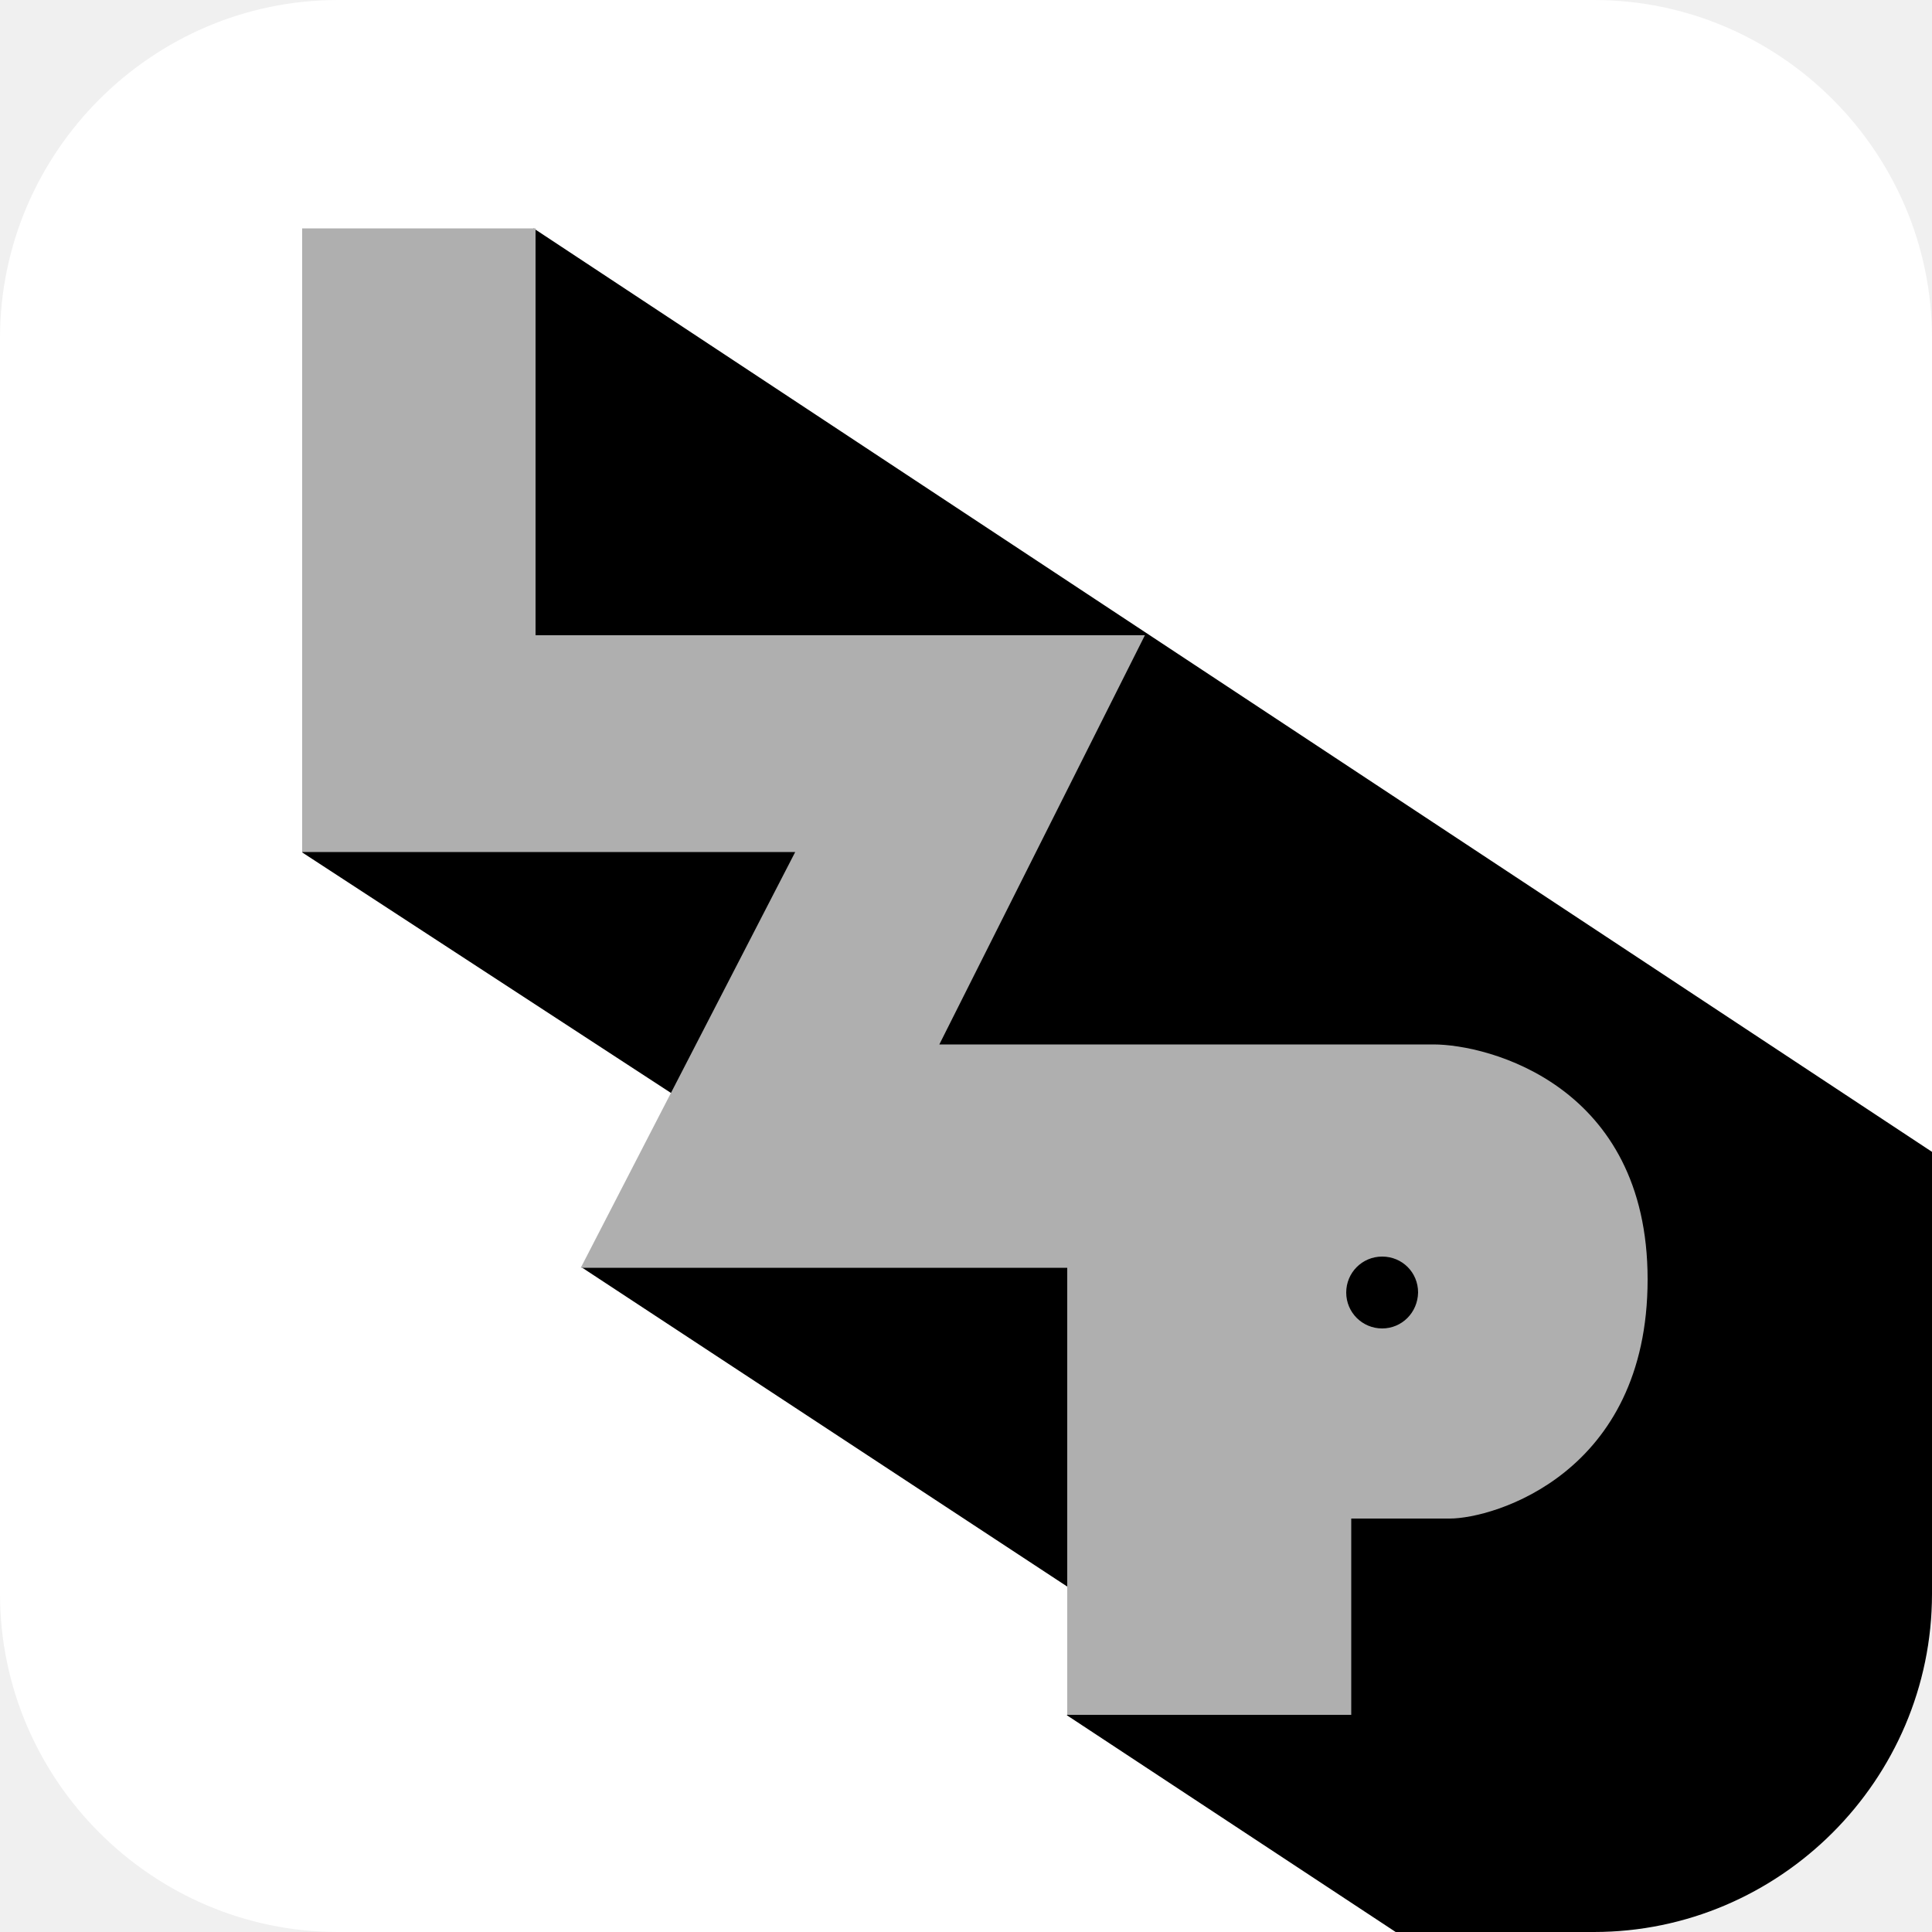
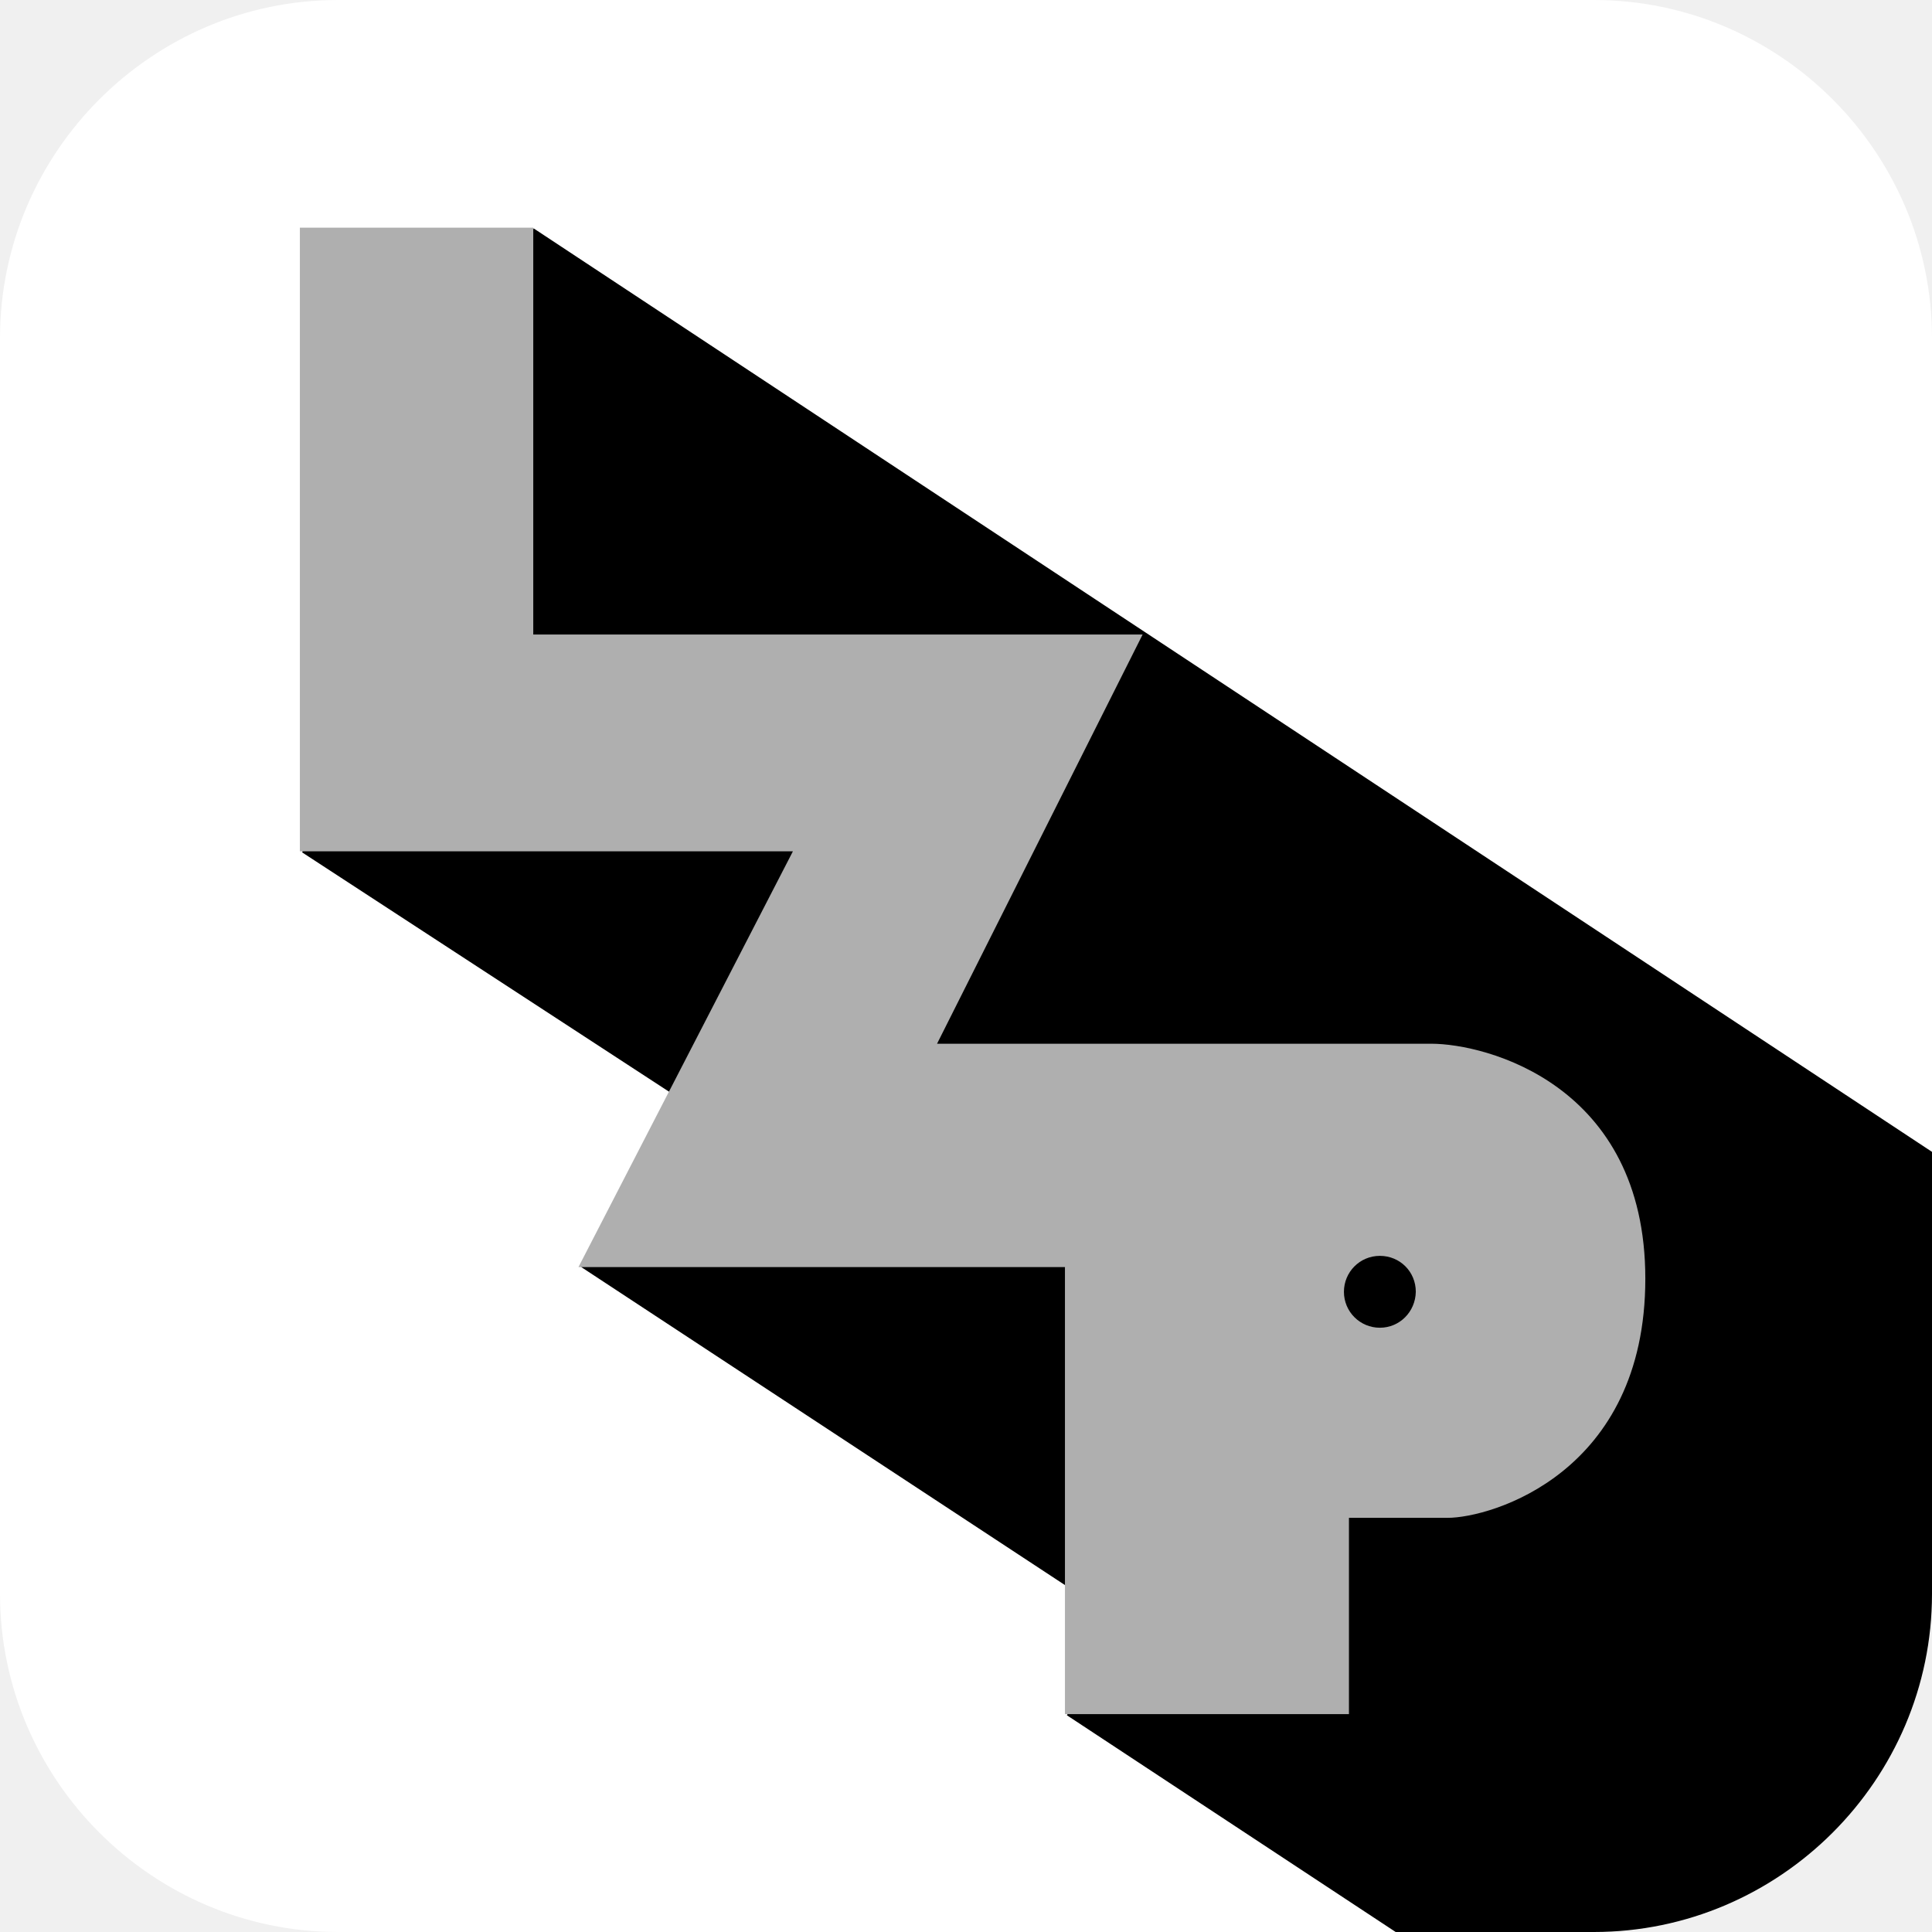
- <svg xmlns="http://www.w3.org/2000/svg" version="1.1" id="图层_1" x="0px" y="0px" viewBox="154 -239 500 500" style="enable-background:new 154 -239 500 500;" xml:space="preserve">
-   <style type="text/css">
- 	.st0{fill:#FFFFFF;}
- 	.st1{fill:#AFAFAF;}
- </style>
-   <path class="st0" d="M566.5,261h-325c-48.1,0-87.5-39.4-87.5-87.5v-325c0-48.1,39.4-87.5,87.5-87.5h325c48.1,0,87.5,39.4,87.5,87.5  v325C654,221.6,614.6,261,566.5,261z" />
-   <path d="M232.2-18.4l120.5,78.6l-48.3,28.7l140.7,92.5l-15,23.5l85.1,56.1h51.3c48.1,0,87.5-39.4,87.5-87.5V59.1l-361.9-239  L232.2-18.4z" />
-   <path id="XMLID_7_" class="st1" d="M525,31.3c-35.7,0-127.9,0-127.9,0l53.2-105.9H292.6v-105.3h-60.4v161.4h127.6L304.3,89.1h125.9  v115.7h73.5V154c0,0,15.9,0,25.5,0c11.3,0,51.2-11.6,51.2-61.9S539.1,31.3,525,31.3z M511.7,104.8c-5.1,0-9.3-4.1-9.3-9.3  c0-5.1,4.1-9.3,9.3-9.3c5.2,0,9.3,4.1,9.3,9.3C520.9,100.7,516.8,104.8,511.7,104.8z" />
+ <svg xmlns="http://www.w3.org/2000/svg" width="500" height="500">
+   <style type="text/css">.st0{fill:#FFFFFF;}
+ 	.st1{fill:#AFAFAF;}</style>
+   <g>
+     <rect fill="none" id="canvas_background" height="402" width="582" y="-1" x="-1" />
+   </g>
+   <g>
+     <path id="svg_1" d="m412.5,500l-325,0c-48.1,0 -87.5,-39.4 -87.5,-87.5l0,-325c0,-48.1 39.4,-87.5 87.5,-87.5l325,0c48.1,0 87.5,39.4 87.5,87.5l0,325c0,48.1 -39.4,87.5 -87.5,87.5z" class="st0" />
+     <path id="svg_2" d="m78.2,220.6l120.5,78.6l-48.3,28.7l140.7,92.5l-15,23.5l85.1,56.1l51.3,0c48.1,0 87.5,-39.4 87.5,-87.5l0,-114.4l-361.9,-239l-59.9,161.5z" />
+     <path d="m370.408,270.116c-35.7,0 -127.9,0 -127.9,0l53.2,-105.9l-157.7,0l0,-105.3l-60.4,0l0,161.4l127.6,0l-55.5,107.6l125.9,0l0,115.7l73.5,0l0,-50.8c0,0 15.9,0 25.5,0c11.3,0 51.2,-11.6 51.2,-61.9s-41.3,-60.8 -55.4,-60.8zm-13.3,73.5c-5.1,0 -9.3,-4.1 -9.3,-9.3c0,-5.1 4.1,-9.3 9.3,-9.3c5.2,0 9.3,4.1 9.3,9.3c-0.1,5.2 -4.2,9.3 -9.3,9.3z" class="st1" id="XMLID_7_" />
+   </g>
</svg>
